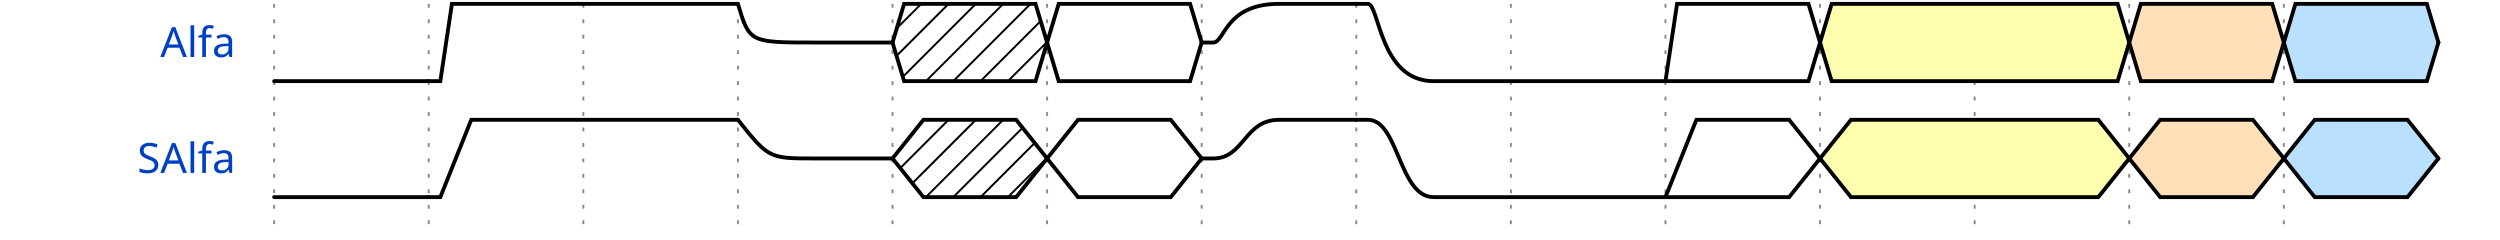
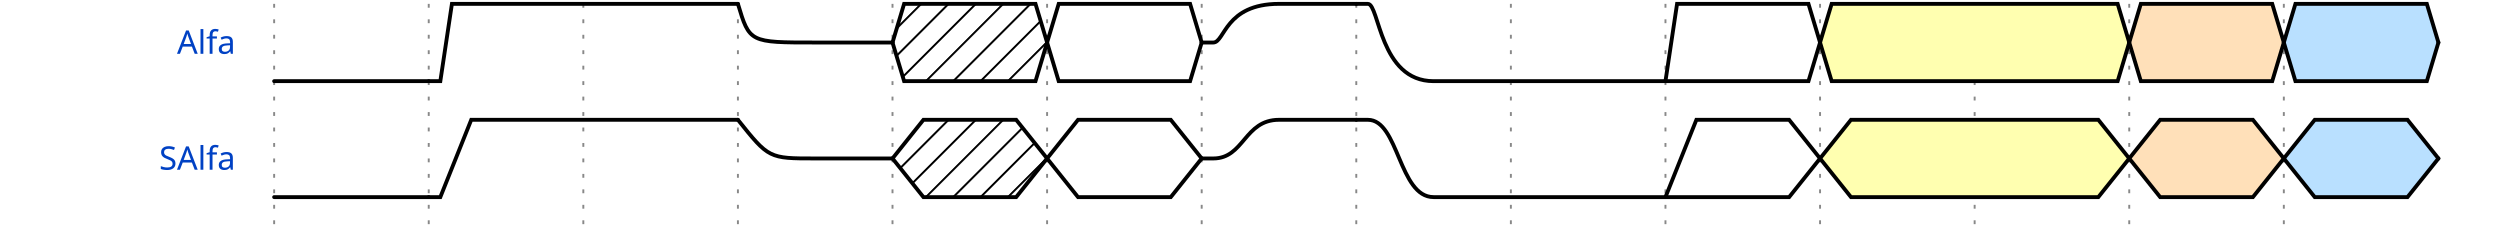
<svg xmlns="http://www.w3.org/2000/svg" width="626" height="60.0" viewBox="-1 -1 627 62.0">
  <style>
- .title {fill: rgba(0, 65, 196, 255);font-weight: 500;font-size: 0.900em;font-family: fira mono;text-align: right;text-anchor: end;dominant-baseline: middle;alignment-baseline: central;}
+ .title {fill: rgba(0, 65, 196, 255);font-weight: 500;font-size: 0.700em;font-family: fira mono;text-align: right;text-anchor: end;dominant-baseline: middle;alignment-baseline: central;}
.text {fill: rgba(0, 0, 0, 255);font-size: 0.900em;font-style: normal;font-variant: normal;font-weight: 500;font-stretch: normal;text-align: center;font-family: fira mono;}
.attr {fill: rgba(0, 0, 0, 255);font-size: 9.000px;font-style: normal;font-variant: normal;font-weight: 200;font-stretch: normal;text-align: center;font-family: fira mono;text-anchor: middle;dominant-baseline: middle;alignment-baseline: central;}
.path {fill: none;stroke: rgba(0, 0, 0, 255);stroke-width: 1;stroke-linecap: round;stroke-linejoin: miter;stroke-miterlimit: 4;stroke-dasharray: none;}
.stripe {fill: none;stroke: rgba(0, 0, 0, 255);stroke-width: 0.5;stroke-linecap: round;stroke-linejoin: miter;stroke-miterlimit: 4;stroke-dasharray: none;}
.data {fill: rgba(0, 0, 0, 255);font-size: 0.500em;font-style: normal;font-variant: normal;font-weight: 500;font-stretch: normal;text-align: center;font-family: fira mono;text-anchor: middle;dominant-baseline: middle;alignment-baseline: central;}
.arrow {fill: rgba(0, 0, 0, 255);stroke: none;}
.hide {fill: rgba(255, 255, 255, 255);stroke: rgba(255, 255, 255, 255);stroke-width: 2;}
.hash {fill: url(#diagonalHatch);}
.s2-polygon {fill: rgba(0, 0, 0, 0);stroke: none;}
.s3-polygon {fill: rgba(255, 255, 176, 255);stroke: none;}
.s4-polygon {fill: rgba(255, 224, 185, 255);stroke: none;}
.s5-polygon {fill: rgba(185, 224, 255, 255);stroke: none;}
.tick {stroke: rgba(136, 136, 136, 255);stroke-width: 0.5;stroke-dasharray: 1, 3;}
.edge {fill: none;stroke: rgba(0, 0, 255, 255);stroke-width: 1;}
.edge-arrow {fill: rgba(0, 0, 255, 255);stroke: none;overflow: visible;}
.edge-text {font-family: fira mono;font-size: 0.625em;fill: rgba(0, 0, 0, 255);filter: #solid;transform: translate(0, 2.5px);text-anchor: middle;}
.edge-background {fill: rgba(255, 255, 255, 255);stroke: rgba(255, 255, 255, 255);stroke-width: 2;}
.border {stroke-width: 1.25;stroke: rgba(0, 0, 0, 255);}
.h1 {fill: rgba(0, 0, 0, 255);font-size: 18.310px;font-weight: bold;font-family: fira mono;text-align: left;dominant-baseline: middle;}
.h2 {fill: rgba(0, 0, 0, 255);font-size: 14.650px;font-weight: bold;font-family: fira mono;text-align: left;dominant-baseline: middle;}
.h3 {fill: rgba(0, 0, 0, 255);font-size: 11.720px;font-weight: bold;font-family: fira mono;text-align: left;dominant-baseline: middle;}
.h4 {fill: rgba(0, 0, 0, 255);font-size: 9.380px;font-weight: bold;font-family: fira mono;text-align: left;dominant-baseline: middle;}
.h5 {fill: rgba(0, 0, 0, 255);font-size: 7.500px;font-weight: bold;font-family: fira mono;text-align: left;dominant-baseline: middle;}
.h6 {fill: rgba(0, 0, 0, 255);font-size: 6.000px;font-weight: bold;font-family: fira mono;text-align: left;dominant-baseline: middle;}</style>
  <defs>
    <pattern id="diagonalHatch" width="5" height="5" patternTransform="rotate(45 0 0)" patternUnits="userSpaceOnUse">
      <line x1="0" y1="0" x2="0" y2="5" style="stroke:black; stroke-width:1" />
    </pattern>
    <marker id="arrow" viewBox="0 0 10 10" refX="10" refY="5" markerWidth="7" markerHeight="7" markerUnits="userSpaceOnUse" orient="auto-start-reverse" style="fill:#00F;">
      <path d="M 0 0 L 10 5 L 0 10 z" />
    </marker>
    <filter x="0" y="0" width="1" height="1" id="solid">
      <feFlood flood-color="white" />
      <feComposite in="SourceGraphic" />
    </filter>
  </defs>
  <g id="a">
    <g id="ticks_2" transform="translate(60, 0)">
      <path d="M0,0 L0,60.0" class="tick" style="fill: none;" />
      <path d="M40,0 L40,60.0" class="tick" style="fill: none;" />
      <path d="M80,0 L80,60.0" class="tick" style="fill: none;" />
      <path d="M120,0 L120,60.0" class="tick" style="fill: none;" />
      <path d="M160,0 L160,60.0" class="tick" style="fill: none;" />
      <path d="M200,0 L200,60.0" class="tick" style="fill: none;" />
      <path d="M240,0 L240,60.0" class="tick" style="fill: none;" />
      <path d="M280,0 L280,60.0" class="tick" style="fill: none;" />
      <path d="M320,0 L320,60.0" class="tick" style="fill: none;" />
      <path d="M360,0 L360,60.0" class="tick" style="fill: none;" />
      <path d="M400,0 L400,60.0" class="tick" style="fill: none;" />
      <path d="M440,0 L440,60.0" class="tick" style="fill: none;" />
      <path d="M480,0 L480,60.0" class="tick" style="fill: none;" />
      <path d="M520,0 L520,60.0" class="tick" style="fill: none;" />
    </g>
    <g id="Alfa" transform="translate(60, 0)">
-       <text x="-10" y="10.0" class="title" style="stroke: none;">Alfa</text>
+       <text x="-10" y="10" class="title" style="stroke: none;">Alfa</text>
      <g data-symbol="BRICKS.zero" transform="translate(0, 0)" class="s5">
        <path d="M0,20 L3,20 L6,20 L40,20" class="path" style="fill: none;" />
      </g>
      <g data-symbol="BRICKS.one" transform="translate(40, 0)" class="s5">
        <path d="M0,20 L3,20 L6,0 L80,0" class="path" style="fill: none;" />
      </g>
      <g data-symbol="BRICKS.highz" transform="translate(120, 0)" class="s5">
        <path d="M0,0 C3.0,10.0 3.0,10.0 20,10.0 L40,10.0" class="path" style="fill: none;" />
      </g>
      <g data-symbol="BRICKS.x" transform="translate(160, 0)" class="s5">
        <polygon points="0,10.0 3,0 37,0 40,10.0 37,20 3,20 0,10.0 " class="hash" style="" />
        <path d="M0,10.0 L3,0 L37,0 L40,10.0" class="path" style="fill: none;" />
        <path d="M0,10.0 L3,20 L37,20 L40,10.0" class="path" style="fill: none;" />
      </g>
      <g data-symbol="BRICKS.data" transform="translate(200, 0)" class="s5">
        <polygon points="0,10.0 3,0 37,0 40,10.0 37,20 3,20 0,10.0 " class="s2-polygon" style="" />
        <path d="M0,10.0 L3,0 L37,0 L40,10.0" class="path" style="fill: none;" />
        <path d="M0,10.0 L3,20 L37,20 L40,10.0" class="path" style="fill: none;" />
-         <text x="20.0" y="10.0" class="data" style="stroke: none;" />
+         <text x="20" y="10" class="data" style="stroke: none;" />
      </g>
      <g data-symbol="BRICKS.up" transform="translate(240, 0)" class="s5">
        <path d="M0,10.0 L3,10.0 C6,10.0 6,0 20,0 L40,0" class="path" style="fill: none;" />
      </g>
      <g data-symbol="BRICKS.down" transform="translate(280, 0)" class="s5">
        <path d="M0,0 L3,0 C6,0 6,20 20,20 L80,20" class="path" style="fill: none;" />
      </g>
      <g data-symbol="BRICKS.data" transform="translate(360, 0)" class="s5">
        <polygon points="0,20 3,0 37,0 40,10.0 37,20 3,20 0,20 " class="s2-polygon" style="" />
        <path d="M0,20 L3,0 L37,0 L40,10.0" class="path" style="fill: none;" />
        <path d="M0,20 L3,20 L37,20 L40,10.0" class="path" style="fill: none;" />
-         <text x="20.0" y="10.0" class="data" style="stroke: none;" />
+         <text x="20" y="10" class="data" style="stroke: none;" />
      </g>
      <g data-symbol="BRICKS.data" transform="translate(400, 0)" class="s5">
        <polygon points="0,10.0 3,0 77,0 80,10.0 77,20 3,20 0,10.0 " class="s3-polygon" style="" />
        <path d="M0,10.0 L3,0 L77,0 L80,10.0" class="path" style="fill: none;" />
        <path d="M0,10.0 L3,20 L77,20 L80,10.0" class="path" style="fill: none;" />
-         <text x="40.0" y="10.0" class="data" style="stroke: none;" />
+         <text x="40" y="10" class="data" style="stroke: none;" />
      </g>
      <g data-symbol="BRICKS.data" transform="translate(480, 0)" class="s5">
        <polygon points="0,10.0 3,0 37,0 40,10.0 37,20 3,20 0,10.0 " class="s4-polygon" style="" />
        <path d="M0,10.0 L3,0 L37,0 L40,10.0" class="path" style="fill: none;" />
        <path d="M0,10.0 L3,20 L37,20 L40,10.0" class="path" style="fill: none;" />
-         <text x="20.0" y="10.0" class="data" style="stroke: none;" />
+         <text x="20" y="10" class="data" style="stroke: none;" />
      </g>
      <g data-symbol="BRICKS.data" transform="translate(520, 0)" class="s5">
        <polygon points="0,10.0 3,0 37,0 40,10.0 37,20 3,20 0,10.0 " class="s5-polygon" style="" />
        <path d="M0,10.0 L3,0 L37,0 L40,10.0" class="path" style="fill: none;" />
        <path d="M0,10.0 L3,20 L37,20 L40,10.0" class="path" style="fill: none;" />
-         <text x="20.0" y="10.0" class="data" style="stroke: none;" />
+         <text x="20" y="10" class="data" style="stroke: none;" />
      </g>
    </g>
    <g id="SAlfa" transform="translate(60, 30.0)">
-       <text x="-10" y="10.0" class="title" style="stroke: none;">SAlfa</text>
+       <text x="-10" y="10" class="title" style="stroke: none;">SAlfa</text>
      <g data-symbol="BRICKS.zero" transform="translate(0, 0)" class="s5">
        <path d="M0,20 L3,20 L11,20 L40,20" class="path" style="fill: none;" />
      </g>
      <g data-symbol="BRICKS.one" transform="translate(40, 0)" class="s5">
        <path d="M0,20 L3,20 L11,0 L80,0" class="path" style="fill: none;" />
      </g>
      <g data-symbol="BRICKS.highz" transform="translate(120, 0)" class="s5">
        <path d="M0,0 C8.0,10.0 8.0,10.0 20,10.0 L40,10.0" class="path" style="fill: none;" />
      </g>
      <g data-symbol="BRICKS.x" transform="translate(160, 0)" class="s5">
        <polygon points="0,10.0 8,0 32,0 40,10.0 32,20 8,20 0,10.0 " class="hash" style="" />
        <path d="M0,10.0 L8,0 L32,0 L40,10.0" class="path" style="fill: none;" />
        <path d="M0,10.0 L8,20 L32,20 L40,10.0" class="path" style="fill: none;" />
      </g>
      <g data-symbol="BRICKS.data" transform="translate(200, 0)" class="s5">
        <polygon points="0,10.0 8,0 32,0 40,10.0 32,20 8,20 0,10.0 " class="s2-polygon" style="" />
        <path d="M0,10.0 L8,0 L32,0 L40,10.0" class="path" style="fill: none;" />
        <path d="M0,10.0 L8,20 L32,20 L40,10.0" class="path" style="fill: none;" />
-         <text x="20.0" y="10.0" class="data" style="stroke: none;" />
+         <text x="20" y="10" class="data" style="stroke: none;" />
      </g>
      <g data-symbol="BRICKS.up" transform="translate(240, 0)" class="s5">
        <path d="M0,10.0 L3,10.0 C11,10.0 11,0 20,0 L40,0" class="path" style="fill: none;" />
      </g>
      <g data-symbol="BRICKS.down" transform="translate(280, 0)" class="s5">
        <path d="M0,0 L3,0 C11,0 11,20 20,20 L80,20" class="path" style="fill: none;" />
      </g>
      <g data-symbol="BRICKS.data" transform="translate(360, 0)" class="s5">
        <polygon points="0,20 8,0 32,0 40,10.0 32,20 8,20 0,20 " class="s2-polygon" style="" />
        <path d="M0,20 L8,0 L32,0 L40,10.0" class="path" style="fill: none;" />
        <path d="M0,20 L8,20 L32,20 L40,10.0" class="path" style="fill: none;" />
-         <text x="20.0" y="10.0" class="data" style="stroke: none;" />
+         <text x="20" y="10" class="data" style="stroke: none;" />
      </g>
      <g data-symbol="BRICKS.data" transform="translate(400, 0)" class="s5">
        <polygon points="0,10.0 8,0 72,0 80,10.0 72,20 8,20 0,10.0 " class="s3-polygon" style="" />
        <path d="M0,10.0 L8,0 L72,0 L80,10.0" class="path" style="fill: none;" />
        <path d="M0,10.0 L8,20 L72,20 L80,10.0" class="path" style="fill: none;" />
-         <text x="40.0" y="10.0" class="data" style="stroke: none;" />
+         <text x="40" y="10" class="data" style="stroke: none;" />
      </g>
      <g data-symbol="BRICKS.data" transform="translate(480, 0)" class="s5">
        <polygon points="0,10.0 8,0 32,0 40,10.0 32,20 8,20 0,10.0 " class="s4-polygon" style="" />
        <path d="M0,10.0 L8,0 L32,0 L40,10.0" class="path" style="fill: none;" />
        <path d="M0,10.0 L8,20 L32,20 L40,10.0" class="path" style="fill: none;" />
-         <text x="20.0" y="10.0" class="data" style="stroke: none;" />
+         <text x="20" y="10" class="data" style="stroke: none;" />
      </g>
      <g data-symbol="BRICKS.data" transform="translate(520, 0)" class="s5">
        <polygon points="0,10.0 8,0 32,0 40,10.0 32,20 8,20 0,10.0 " class="s5-polygon" style="" />
        <path d="M0,10.0 L8,0 L32,0 L40,10.0" class="path" style="fill: none;" />
        <path d="M0,10.0 L8,20 L32,20 L40,10.0" class="path" style="fill: none;" />
-         <text x="20.0" y="10.0" class="data" style="stroke: none;" />
+         <text x="20" y="10" class="data" style="stroke: none;" />
      </g>
    </g>
  </g>
  <g id="edge" transform="translate(60, 0)">
</g>
</svg>
